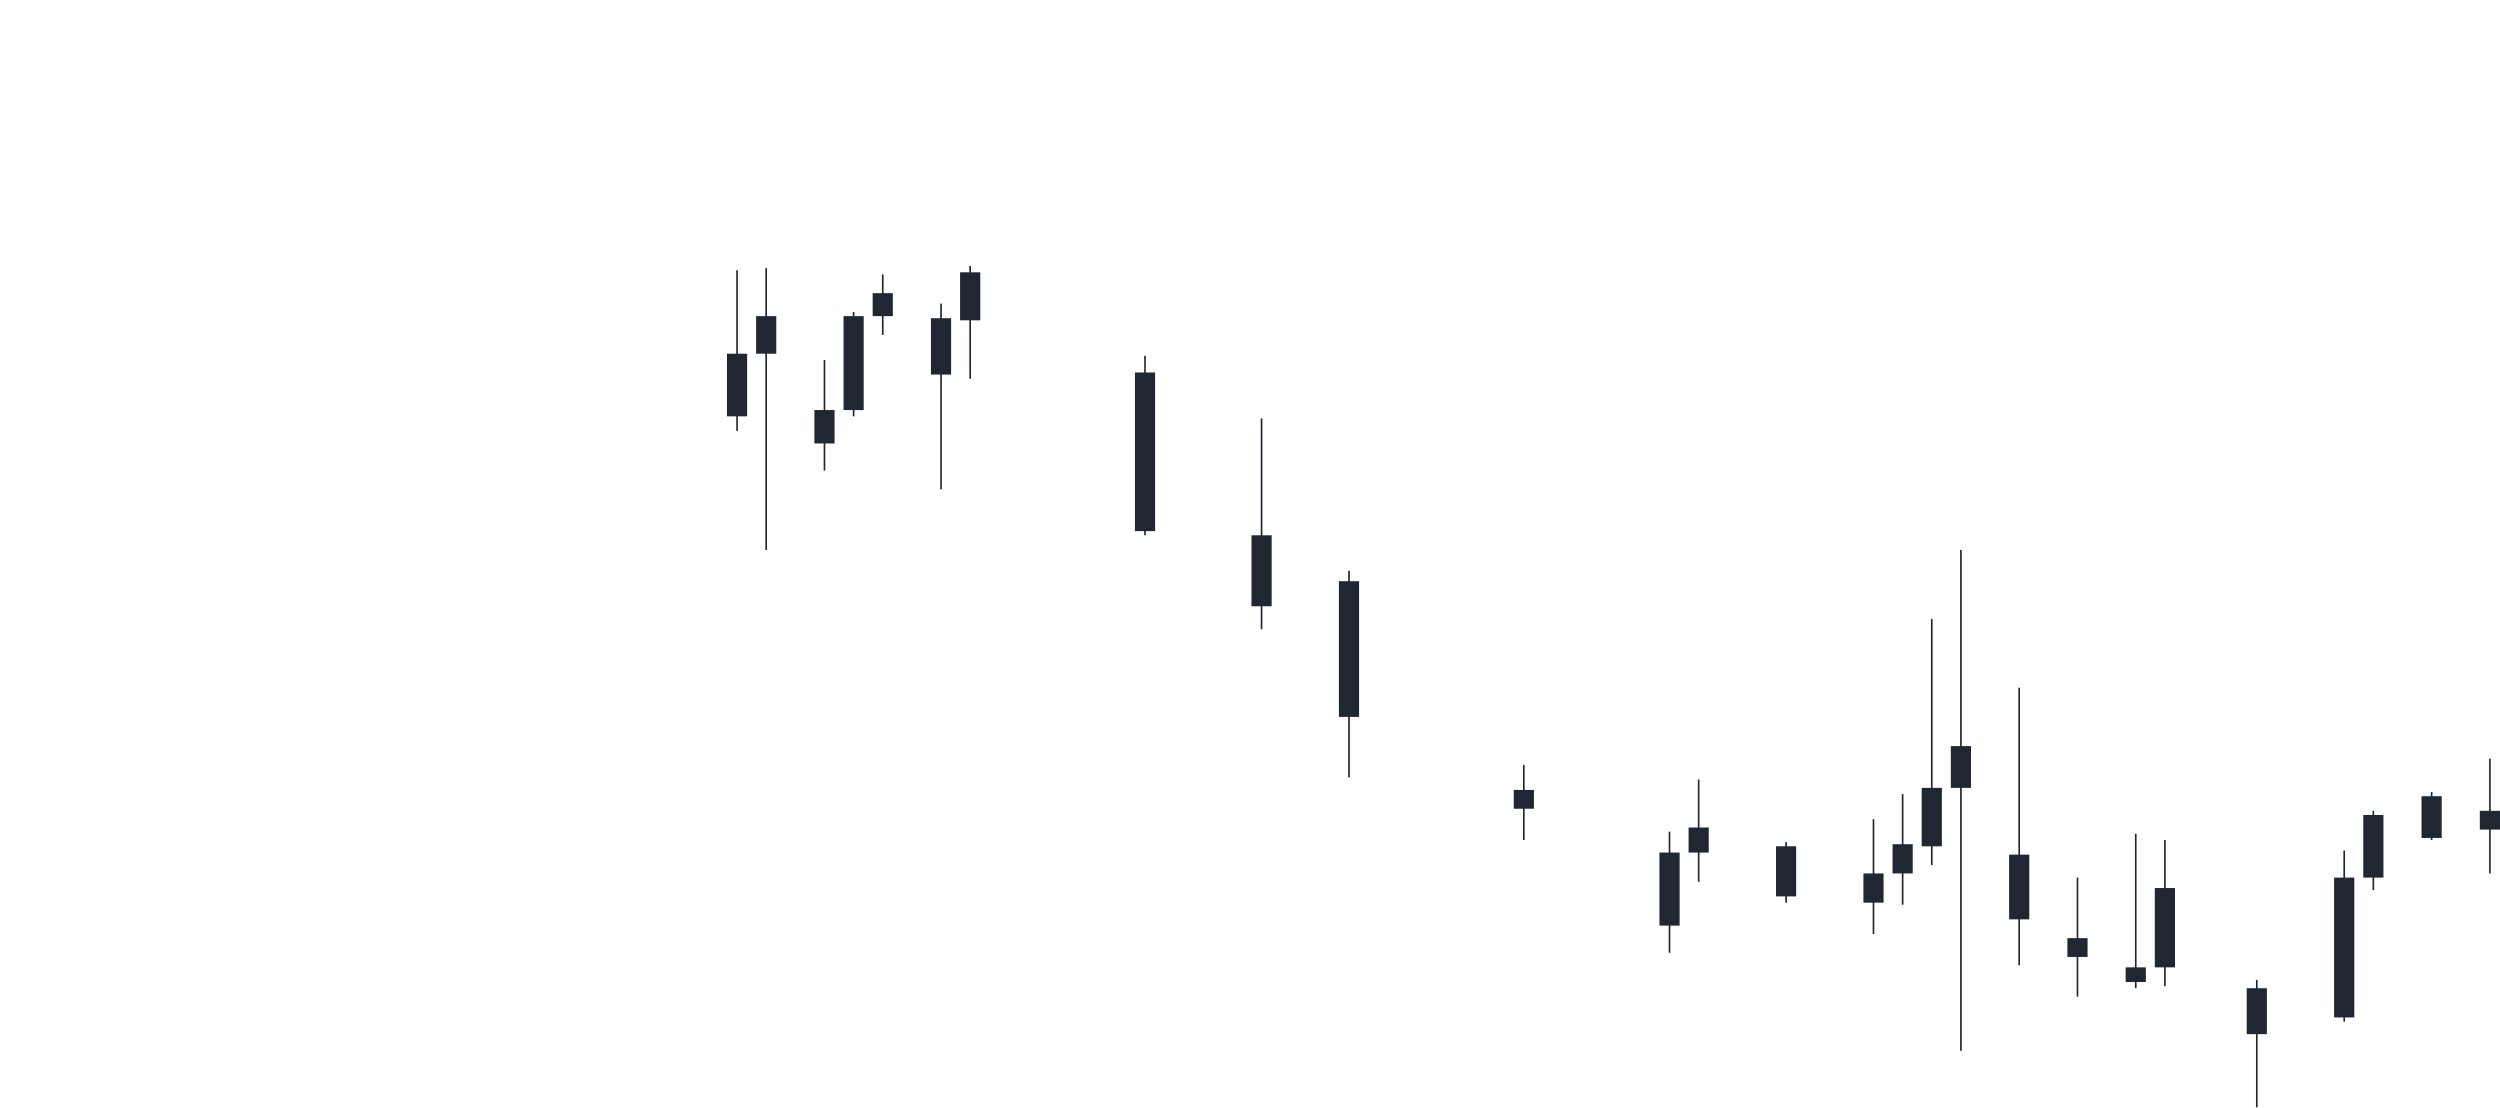
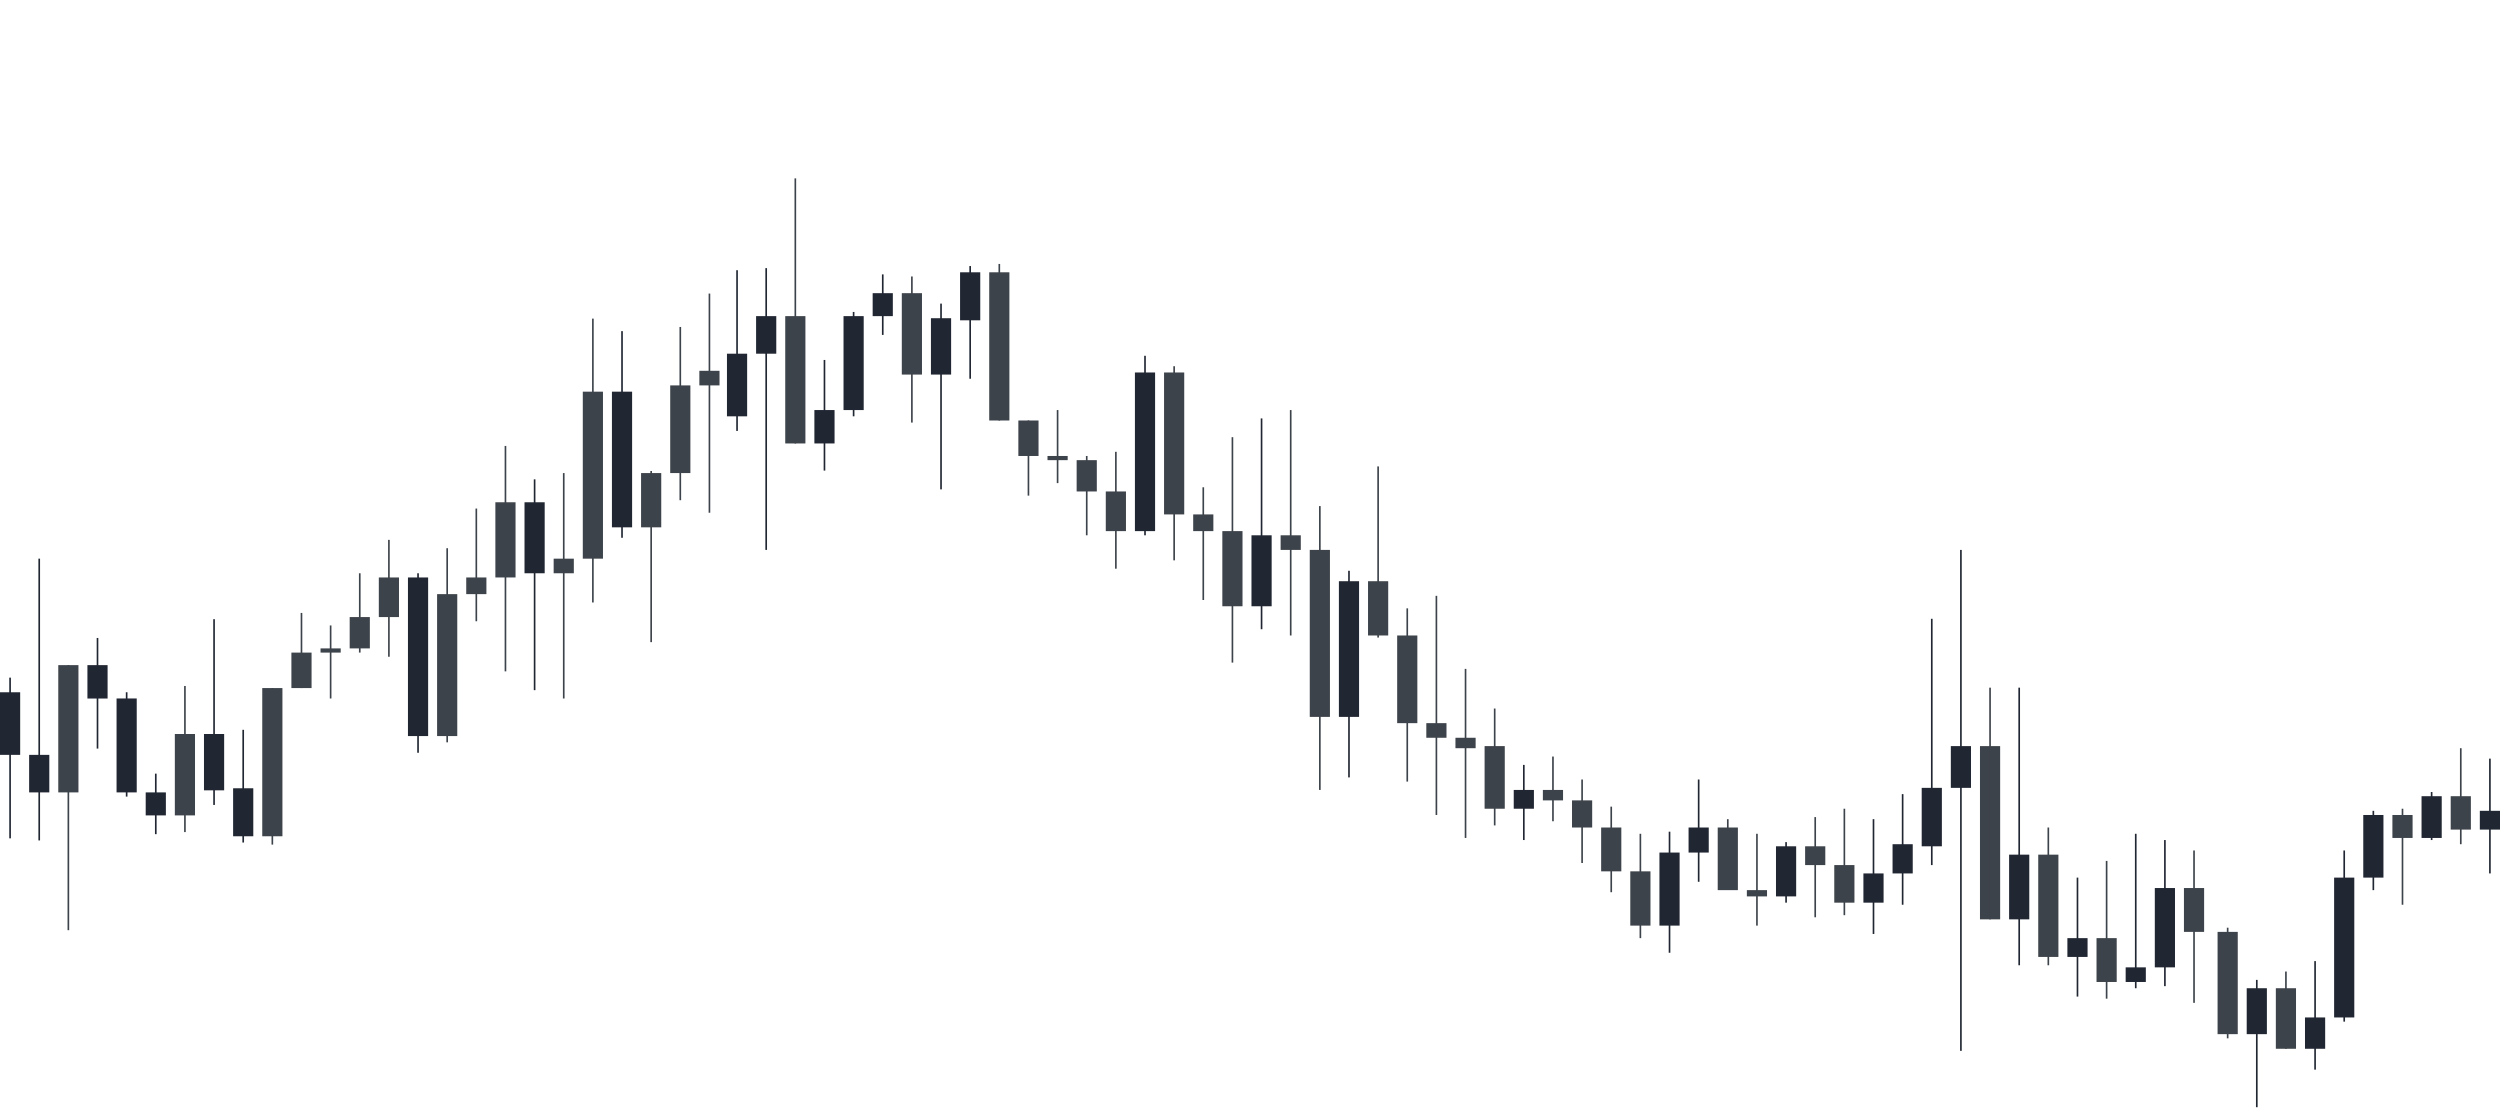
<svg xmlns="http://www.w3.org/2000/svg" width="1512" height="670" viewBox="0 0 1512 670" fill="none">
  <rect x="-0.5" y="0.5" width="11.201" height="36.872" transform="matrix(-1 0 0 1 450.869 213.918)" fill="#202632" stroke="#202632" />
  <path d="M445.768 163.422V260.626" stroke="#202632" />
  <rect x="-0.5" y="0.5" width="11.201" height="21.723" transform="matrix(-1 0 0 1 468.493 191.195)" fill="#202632" stroke="#202632" />
  <path d="M463.392 162.16V332.582" stroke="#202632" />
  <rect x="-0.5" y="0.5" width="11.201" height="19.198" transform="matrix(-1 0 0 1 503.74 248.002)" fill="#202632" stroke="#202632" />
  <path d="M498.639 217.705V284.612" stroke="#202632" />
  <rect x="-0.5" y="0.5" width="11.201" height="55.808" transform="matrix(-1 0 0 1 521.364 191.195)" fill="#202632" stroke="#202632" />
  <path d="M516.263 188.67V251.789" stroke="#202632" />
  <rect x="-0.5" y="0.5" width="11.201" height="12.886" transform="matrix(-1 0 0 1 538.987 177.309)" fill="#202632" stroke="#202632" />
  <path d="M533.887 165.947V202.556" stroke="#202632" />
  <rect x="-0.5" y="0.5" width="11.201" height="33.085" transform="matrix(-1 0 0 1 574.234 192.457)" fill="#202632" stroke="#202632" />
  <path d="M569.134 183.62V295.973" stroke="#202632" />
  <rect x="-0.5" y="0.5" width="11.201" height="28.035" transform="matrix(-1 0 0 1 591.858 164.685)" fill="#202632" stroke="#202632" />
  <path d="M586.758 160.897V229.067" stroke="#202632" />
  <rect x="-0.5" y="0.5" width="11.201" height="94.942" transform="matrix(-1 0 0 1 697.6 225.279)" fill="#202632" stroke="#202632" />
  <path d="M692.5 215.18V323.746" stroke="#202632" />
  <rect x="-0.5" y="0.5" width="11.201" height="41.921" transform="matrix(-1 0 0 1 768.095 323.746)" fill="#202632" stroke="#202632" />
  <path d="M762.994 253.052V380.554" stroke="#202632" />
  <rect x="-0.5" y="0.5" width="11.201" height="81.055" transform="matrix(-1 0 0 1 820.966 351.519)" fill="#202632" stroke="#202632" />
  <path d="M815.865 345.207V470.183" stroke="#202632" />
  <rect x="-0.5" y="0.5" width="11.201" height="10.361" transform="matrix(-1 0 0 1 926.708 477.758)" fill="#202632" stroke="#202632" />
  <path d="M921.607 462.609V508.055" stroke="#202632" />
  <rect x="-0.5" y="0.5" width="11.201" height="43.184" transform="matrix(-1 0 0 1 1014.83 515.629)" fill="#202632" stroke="#202632" />
  <path d="M1009.73 503.005V576.224" stroke="#202632" />
  <rect x="-0.5" y="0.5" width="11.201" height="14.149" transform="matrix(-1 0 0 1 1032.45 500.481)" fill="#202632" stroke="#202632" />
  <path d="M1027.35 471.446V533.303" stroke="#202632" />
  <rect x="-0.5" y="0.5" width="11.201" height="29.297" transform="matrix(-1 0 0 1 1085.32 511.842)" fill="#202632" stroke="#202632" />
  <path d="M1080.22 509.317V545.927" stroke="#202632" />
  <rect x="-0.5" y="0.5" width="11.201" height="16.674" transform="matrix(-1 0 0 1 1138.19 528.253)" fill="#202632" stroke="#202632" />
  <path d="M1133.09 495.431V564.863" stroke="#202632" />
  <rect x="-0.5" y="0.5" width="11.201" height="16.674" transform="matrix(-1 0 0 1 1155.82 510.58)" fill="#202632" stroke="#202632" />
  <path d="M1150.71 480.282V547.189" stroke="#202632" />
  <rect x="-0.5" y="0.5" width="11.201" height="34.347" transform="matrix(-1 0 0 1 1173.44 476.495)" fill="#202632" stroke="#202632" />
  <path d="M1168.34 374.241V523.204" stroke="#202632" />
  <rect x="-0.5" y="0.5" width="11.201" height="24.248" transform="matrix(-1 0 0 1 1191.06 451.247)" fill="#202632" stroke="#202632" />
  <path d="M1185.96 332.583V635.556" stroke="#202632" />
  <rect x="-0.5" y="0.5" width="11.201" height="38.134" transform="matrix(-1 0 0 1 1226.31 516.892)" fill="#202632" stroke="#202632" />
  <path d="M1221.21 415.9V583.798" stroke="#202632" />
  <rect x="-0.5" y="0.5" width="11.201" height="10.361" transform="matrix(-1 0 0 1 1261.56 567.388)" fill="#202632" stroke="#202632" />
  <path d="M1256.46 530.778V602.735" stroke="#202632" />
  <rect x="-0.5" y="0.5" width="11.201" height="7.837" transform="matrix(-1 0 0 1 1296.8 585.061)" fill="#202632" stroke="#202632" />
  <path d="M1291.7 504.268V597.685" stroke="#202632" />
  <rect x="-0.5" y="0.5" width="11.201" height="46.971" transform="matrix(-1 0 0 1 1314.43 537.09)" fill="#202632" stroke="#202632" />
  <path d="M1309.33 508.055V596.423" stroke="#202632" />
  <rect x="-0.5" y="0.5" width="11.201" height="26.773" transform="matrix(-1 0 0 1 1370.01 597.685)" fill="#202632" stroke="#202632" />
  <path d="M1364.91 592.635V669.641" stroke="#202632" />
  <rect x="-0.5" y="0.5" width="11.201" height="83.58" transform="matrix(-1 0 0 1 1422.88 530.778)" fill="#202632" stroke="#202632" />
  <path d="M1417.78 514.367V617.883" stroke="#202632" />
  <rect x="-0.5" y="0.5" width="11.201" height="36.872" transform="matrix(-1 0 0 1 1440.51 492.906)" fill="#202632" stroke="#202632" />
  <path d="M1435.4 490.381V538.352" stroke="#202632" />
  <rect x="-0.5" y="0.5" width="11.201" height="24.248" transform="matrix(-1 0 0 1 1475.75 481.545)" fill="#202632" stroke="#202632" />
  <path d="M1470.65 479.02V508.055" stroke="#202632" />
  <rect x="-0.5" y="0.5" width="11.201" height="10.361" transform="matrix(-1 0 0 1 1511 490.381)" fill="#202632" stroke="#202632" />
  <path d="M1505.9 458.822V528.253" stroke="#202632" />
+   <rect x="-0.5" y="0.5" width="11.201" height="17.936" transform="matrix(-1 0 0 1 1405.26 615.358)" fill="#202632" stroke="#202632" />
+   <path d="M1400.16 581.274V646.918" stroke="#202632" />
+   <rect x="-0.5" y="0.5" width="11.201" height="48.233" transform="matrix(-1 0 0 1 556.611 177.308)" fill="#3D434A" stroke="#3D434A" />
+   <path d="M551.51 167.209V255.577" stroke="#3D434A" />
+   <rect x="-0.5" y="0.5" width="11.201" height="88.63" transform="matrix(-1 0 0 1 609.482 164.685)" fill="#3D434A" stroke="#3D434A" />
+   <path d="M604.381 159.635V254.314" stroke="#3D434A" />
+   <rect x="-0.5" y="0.5" width="11.201" height="20.461" transform="matrix(-1 0 0 1 627.105 254.314)" fill="#3D434A" stroke="#3D434A" />
+   <path d="M622.005 254.314V299.761" stroke="#3D434A" />
+   <rect x="-0.5" y="0.5" width="11.201" height="1.525" transform="matrix(-1 0 0 1 644.729 275.775)" fill="#3D434A" stroke="#3D434A" />
+   <path d="M639.629 248.002V292.186" stroke="#3D434A" />
+   <rect x="-0.5" y="0.5" width="11.201" height="17.936" transform="matrix(-1 0 0 1 662.353 278.3)" fill="#3D434A" stroke="#3D434A" />
+   <path d="M657.252 275.775V323.746" stroke="#3D434A" />
+   <rect x="-0.5" y="0.5" width="11.201" height="22.985" transform="matrix(-1 0 0 1 679.977 297.236)" fill="#3D434A" stroke="#3D434A" />
+   <path d="M674.876 273.25V343.944" stroke="#3D434A" />
+   <rect x="-0.5" y="0.5" width="11.201" height="84.843" transform="matrix(-1 0 0 1 715.224 225.279)" fill="#3D434A" stroke="#3D434A" />
+   <path d="M710.123 221.492V338.895" stroke="#3D434A" />
+   <rect x="-0.5" y="0.5" width="11.201" height="9.099" transform="matrix(-1 0 0 1 732.847 311.122)" fill="#3D434A" stroke="#3D434A" />
+   <path d="M727.747 294.711V362.88" stroke="#3D434A" />
+   <rect x="-0.5" y="0.5" width="11.201" height="44.446" transform="matrix(-1 0 0 1 750.471 321.221)" fill="#3D434A" stroke="#3D434A" />
+   <path d="M745.371 264.414V400.752" stroke="#3D434A" />
+   <rect x="-0.5" y="0.5" width="11.201" height="7.837" transform="matrix(-1 0 0 1 785.719 323.746)" fill="#3D434A" stroke="#3D434A" />
+   <path d="M780.618 248.002V384.341" stroke="#3D434A" />
+   <rect x="-0.5" y="0.5" width="11.201" height="99.991" transform="matrix(-1 0 0 1 803.342 332.583)" fill="#3D434A" stroke="#3D434A" />
+   <path d="M798.242 306.073V477.758" stroke="#3D434A" />
+   <rect x="-0.5" y="0.5" width="11.201" height="31.822" transform="matrix(-1 0 0 1 838.589 351.519)" fill="#3D434A" stroke="#3D434A" />
+   <path d="M833.489 282.087V385.603" stroke="#3D434A" />
+   <rect x="-0.5" y="0.5" width="11.201" height="52.02" transform="matrix(-1 0 0 1 856.213 384.341)" fill="#3D434A" stroke="#3D434A" />
+   <path d="M851.113 367.93V472.708" stroke="#3D434A" />
+   <rect x="-0.5" y="0.5" width="11.201" height="7.837" transform="matrix(-1 0 0 1 873.837 437.361)" fill="#3D434A" stroke="#3D434A" />
+   <path d="M868.736 360.355V492.906" stroke="#3D434A" />
+   <rect x="-0.5" y="0.5" width="11.201" height="5.312" transform="matrix(-1 0 0 1 891.46 446.198)" fill="#3D434A" stroke="#3D434A" />
+   <path d="M886.36 404.539V506.793" stroke="#3D434A" />
+   <rect x="-0.5" y="0.5" width="11.201" height="36.872" transform="matrix(-1 0 0 1 909.084 451.248)" fill="#3D434A" stroke="#3D434A" />
+   <path d="M903.984 428.524V499.218" stroke="#3D434A" />
+   <rect x="-0.5" y="0.5" width="11.201" height="5.312" transform="matrix(-1 0 0 1 944.331 477.758)" fill="#3D434A" stroke="#3D434A" />
+   <path d="M939.231 457.56V496.694" stroke="#3D434A" />
+   <rect x="-0.5" y="0.5" width="11.201" height="15.411" transform="matrix(-1 0 0 1 961.955 484.07)" fill="#3D434A" stroke="#3D434A" />
+   <path d="M956.855 471.446V521.941" stroke="#3D434A" />
+   <rect x="-0.5" y="0.5" width="11.201" height="25.51" transform="matrix(-1 0 0 1 979.579 500.481)" fill="#3D434A" stroke="#3D434A" />
+   <path d="M974.478 487.857V539.615" stroke="#3D434A" />
+   <rect x="-0.5" y="0.5" width="11.201" height="31.822" transform="matrix(-1 0 0 1 997.202 526.991)" fill="#3D434A" stroke="#3D434A" />
+   <path d="M992.102 504.268V567.388" stroke="#3D434A" />
+   <rect x="-0.5" y="0.5" width="11.201" height="36.872" transform="matrix(-1 0 0 1 1050.07 500.481)" fill="#3D434A" stroke="#3D434A" />
+   <path d="M1044.97 495.431V528.253" stroke="#3D434A" />
+   <rect x="-0.5" y="0.5" width="11.201" height="2.787" transform="matrix(-1 0 0 1 1067.7 538.353)" fill="#3D434A" stroke="#3D434A" />
+   <path d="M1062.6 504.268V559.813" stroke="#3D434A" />
+   <rect x="-0.5" y="0.5" width="11.201" height="10.361" transform="matrix(-1 0 0 1 1102.94 511.842)" fill="#3D434A" stroke="#3D434A" />
+   <path d="M1097.84 494.169V554.764" stroke="#3D434A" />
+   <rect x="-0.5" y="0.5" width="11.201" height="21.723" transform="matrix(-1 0 0 1 1120.57 523.204)" fill="#3D434A" stroke="#3D434A" />
+   <path d="M1115.47 489.119V553.501" stroke="#3D434A" />
+   <rect x="-0.5" y="0.5" width="11.201" height="103.778" transform="matrix(-1 0 0 1 1208.69 451.248)" fill="#3D434A" stroke="#3D434A" />
+   <path d="M1203.59 415.9V556.026" stroke="#3D434A" />
+   <rect x="-0.5" y="0.5" width="11.201" height="60.857" transform="matrix(-1 0 0 1 1243.93 516.892)" fill="#3D434A" stroke="#3D434A" />
+   <path d="M1238.83 500.48V583.798" stroke="#3D434A" />
+   <rect x="-0.5" y="0.5" width="11.201" height="25.51" transform="matrix(-1 0 0 1 1279.18 567.387)" fill="#3D434A" stroke="#3D434A" />
+   <path d="M1274.08 520.679V603.997" stroke="#3D434A" />
+   <rect x="-0.5" y="0.5" width="11.201" height="25.51" transform="matrix(-1 0 0 1 1332.05 537.09)" fill="#3D434A" stroke="#3D434A" />
+   <path d="M1326.95 514.367V606.522" stroke="#3D434A" />
+   <rect x="-0.5" y="0.5" width="11.201" height="60.857" transform="matrix(-1 0 0 1 1352.39 563.601)" fill="#3D434A" stroke="#3D434A" />
+   <path d="M1347.29 561.076V627.982" stroke="#3D434A" />
+   <rect x="-0.5" y="0.5" width="11.201" height="35.609" transform="matrix(-1 0 0 1 1387.63 597.685)" fill="#3D434A" stroke="#3D434A" />
+   <path d="M1382.53 587.585V634.294" stroke="#3D434A" />
+   <rect x="-0.5" y="0.5" width="11.201" height="12.886" transform="matrix(-1 0 0 1 1458.13 492.906)" fill="#3D434A" stroke="#3D434A" />
+   <path d="M1453.03 489.119V547.189" stroke="#3D434A" />
+   <rect x="-0.5" y="0.5" width="11.201" height="19.198" transform="matrix(-1 0 0 1 1493.38 481.545)" fill="#3D434A" stroke="#3D434A" />
+   <path d="M1488.28 452.51V510.58" stroke="#3D434A" />
+   <rect x="-0.5" y="0.5" width="11.201" height="76.006" transform="matrix(-1 0 0 1 486.116 191.195)" fill="#3D434A" stroke="#3D434A" />
+   <path d="M481.016 107.877V268.201" stroke="#3D434A" />
+   <rect x="11.701" y="456.037" width="11.201" height="36.872" transform="rotate(180 11.7012 456.037)" fill="#202632" stroke="#202632" />
+   <path d="M6.101 507.033L6.101 409.829" stroke="#202632" />
+   <rect x="29.325" y="478.76" width="11.201" height="21.723" transform="rotate(180 29.3247 478.76)" fill="#202632" stroke="#202632" />
+   <path d="M23.724 508.295L23.724 337.873" stroke="#202632" />
+   <rect x="64.572" y="421.953" width="11.201" height="19.198" transform="rotate(180 64.572 421.953)" fill="#202632" stroke="#202632" />
+   <path d="M58.972 452.75L58.972 385.843" stroke="#202632" />
+   <rect x="82.196" y="478.76" width="11.201" height="55.808" transform="rotate(180 82.1958 478.76)" fill="#202632" stroke="#202632" />
+   <path d="M76.595 481.785V418.666" stroke="#202632" />
+   <rect x="99.819" y="492.647" width="11.201" height="12.886" transform="rotate(180 99.8193 492.647)" fill="#202632" stroke="#202632" />
+   <path d="M94.219 504.508V467.899" stroke="#202632" />
+   <rect x="135.067" y="477.498" width="11.201" height="33.085" transform="rotate(180 135.067 477.498)" fill="#202632" stroke="#202632" />
+   <path d="M129.466 486.834V374.482" stroke="#202632" />
+   <rect x="152.69" y="505.271" width="11.201" height="28.035" transform="rotate(180 152.69 505.271)" fill="#202632" stroke="#202632" />
+   <path d="M147.09 509.558V441.388" stroke="#202632" />
+   <rect x="258.432" y="444.676" width="11.201" height="94.942" transform="rotate(180 258.432 444.676)" fill="#202632" stroke="#202632" />
+   <path d="M252.832 455.275V346.709" stroke="#202632" />
+   <rect x="328.927" y="346.209" width="11.201" height="41.921" transform="rotate(180 328.927 346.209)" fill="#202632" stroke="#202632" />
+   <path d="M323.326 417.403V289.902" stroke="#202632" />
+   <rect x="381.798" y="318.437" width="11.201" height="81.055" transform="rotate(180 381.798 318.437)" fill="#202632" stroke="#202632" />
+   <path d="M376.197 325.249V200.272" stroke="#202632" />
+   <rect x="117.443" y="492.646" width="11.201" height="48.233" transform="rotate(180 117.443 492.646)" fill="#3D434A" stroke="#3D434A" />
+   <path d="M111.842 503.246V414.878" stroke="#3D434A" />
+   <rect x="170.314" y="505.271" width="11.201" height="88.63" transform="rotate(180 170.314 505.271)" fill="#3D434A" stroke="#3D434A" />
+   <path d="M164.713 510.82V416.141" stroke="#3D434A" />
+   <rect x="187.938" y="415.641" width="11.201" height="20.461" transform="rotate(180 187.938 415.641)" fill="#3D434A" stroke="#3D434A" />
+   <path d="M182.337 416.141V370.695" stroke="#3D434A" />
+   <rect x="205.561" y="394.18" width="11.201" height="1.525" transform="rotate(180 205.561 394.18)" fill="#3D434A" stroke="#3D434A" />
+   <path d="M199.961 422.453V378.269" stroke="#3D434A" />
+   <rect x="223.185" y="391.655" width="11.201" height="17.936" transform="rotate(180 223.185 391.655)" fill="#3D434A" stroke="#3D434A" />
+   <path d="M217.584 394.68V346.709" stroke="#3D434A" />
+   <rect x="240.809" y="372.719" width="11.201" height="22.985" transform="rotate(180 240.809 372.719)" fill="#3D434A" stroke="#3D434A" />
+   <path d="M235.208 397.205V326.511" stroke="#3D434A" />
+   <rect x="276.056" y="444.676" width="11.201" height="84.843" transform="rotate(180 276.056 444.676)" fill="#3D434A" stroke="#3D434A" />
+   <path d="M270.455 448.963V331.56" stroke="#3D434A" />
+   <rect x="293.68" y="358.833" width="11.201" height="9.099" transform="rotate(180 293.68 358.833)" fill="#3D434A" stroke="#3D434A" />
+   <path d="M288.079 375.744V307.575" stroke="#3D434A" />
+   <rect x="311.303" y="348.734" width="11.201" height="44.446" transform="rotate(180 311.303 348.734)" fill="#3D434A" stroke="#3D434A" />
+   <path d="M305.703 406.042V269.703" stroke="#3D434A" />
+   <rect x="346.551" y="346.209" width="11.201" height="7.837" transform="rotate(180 346.551 346.209)" fill="#3D434A" stroke="#3D434A" />
+   <path d="M340.95 422.453V286.114" stroke="#3D434A" />
+   <rect x="364.174" y="337.372" width="11.201" height="99.991" transform="rotate(180 364.174 337.372)" fill="#3D434A" stroke="#3D434A" />
+   <path d="M358.574 364.383V192.697" stroke="#3D434A" />
+   <rect x="399.422" y="318.437" width="11.201" height="31.822" transform="rotate(180 399.422 318.437)" fill="#3D434A" stroke="#3D434A" />
+   <path d="M393.821 388.368V284.852" stroke="#3D434A" />
+   <rect x="417.045" y="285.614" width="11.201" height="52.02" transform="rotate(180 417.045 285.614)" fill="#3D434A" stroke="#3D434A" />
+   <path d="M411.445 302.525V197.747" stroke="#3D434A" />
+   <rect x="434.669" y="232.594" width="11.201" height="7.837" transform="rotate(180 434.669 232.594)" fill="#3D434A" stroke="#3D434A" />
+   <path d="M429.068 310.1V177.549" stroke="#3D434A" />
+   <rect x="46.948" y="478.76" width="11.201" height="76.006" transform="rotate(180 46.9482 478.76)" fill="#3D434A" stroke="#3D434A" />
+   <path d="M41.348 562.578L41.348 402.254" stroke="#3D434A" />
</svg>
